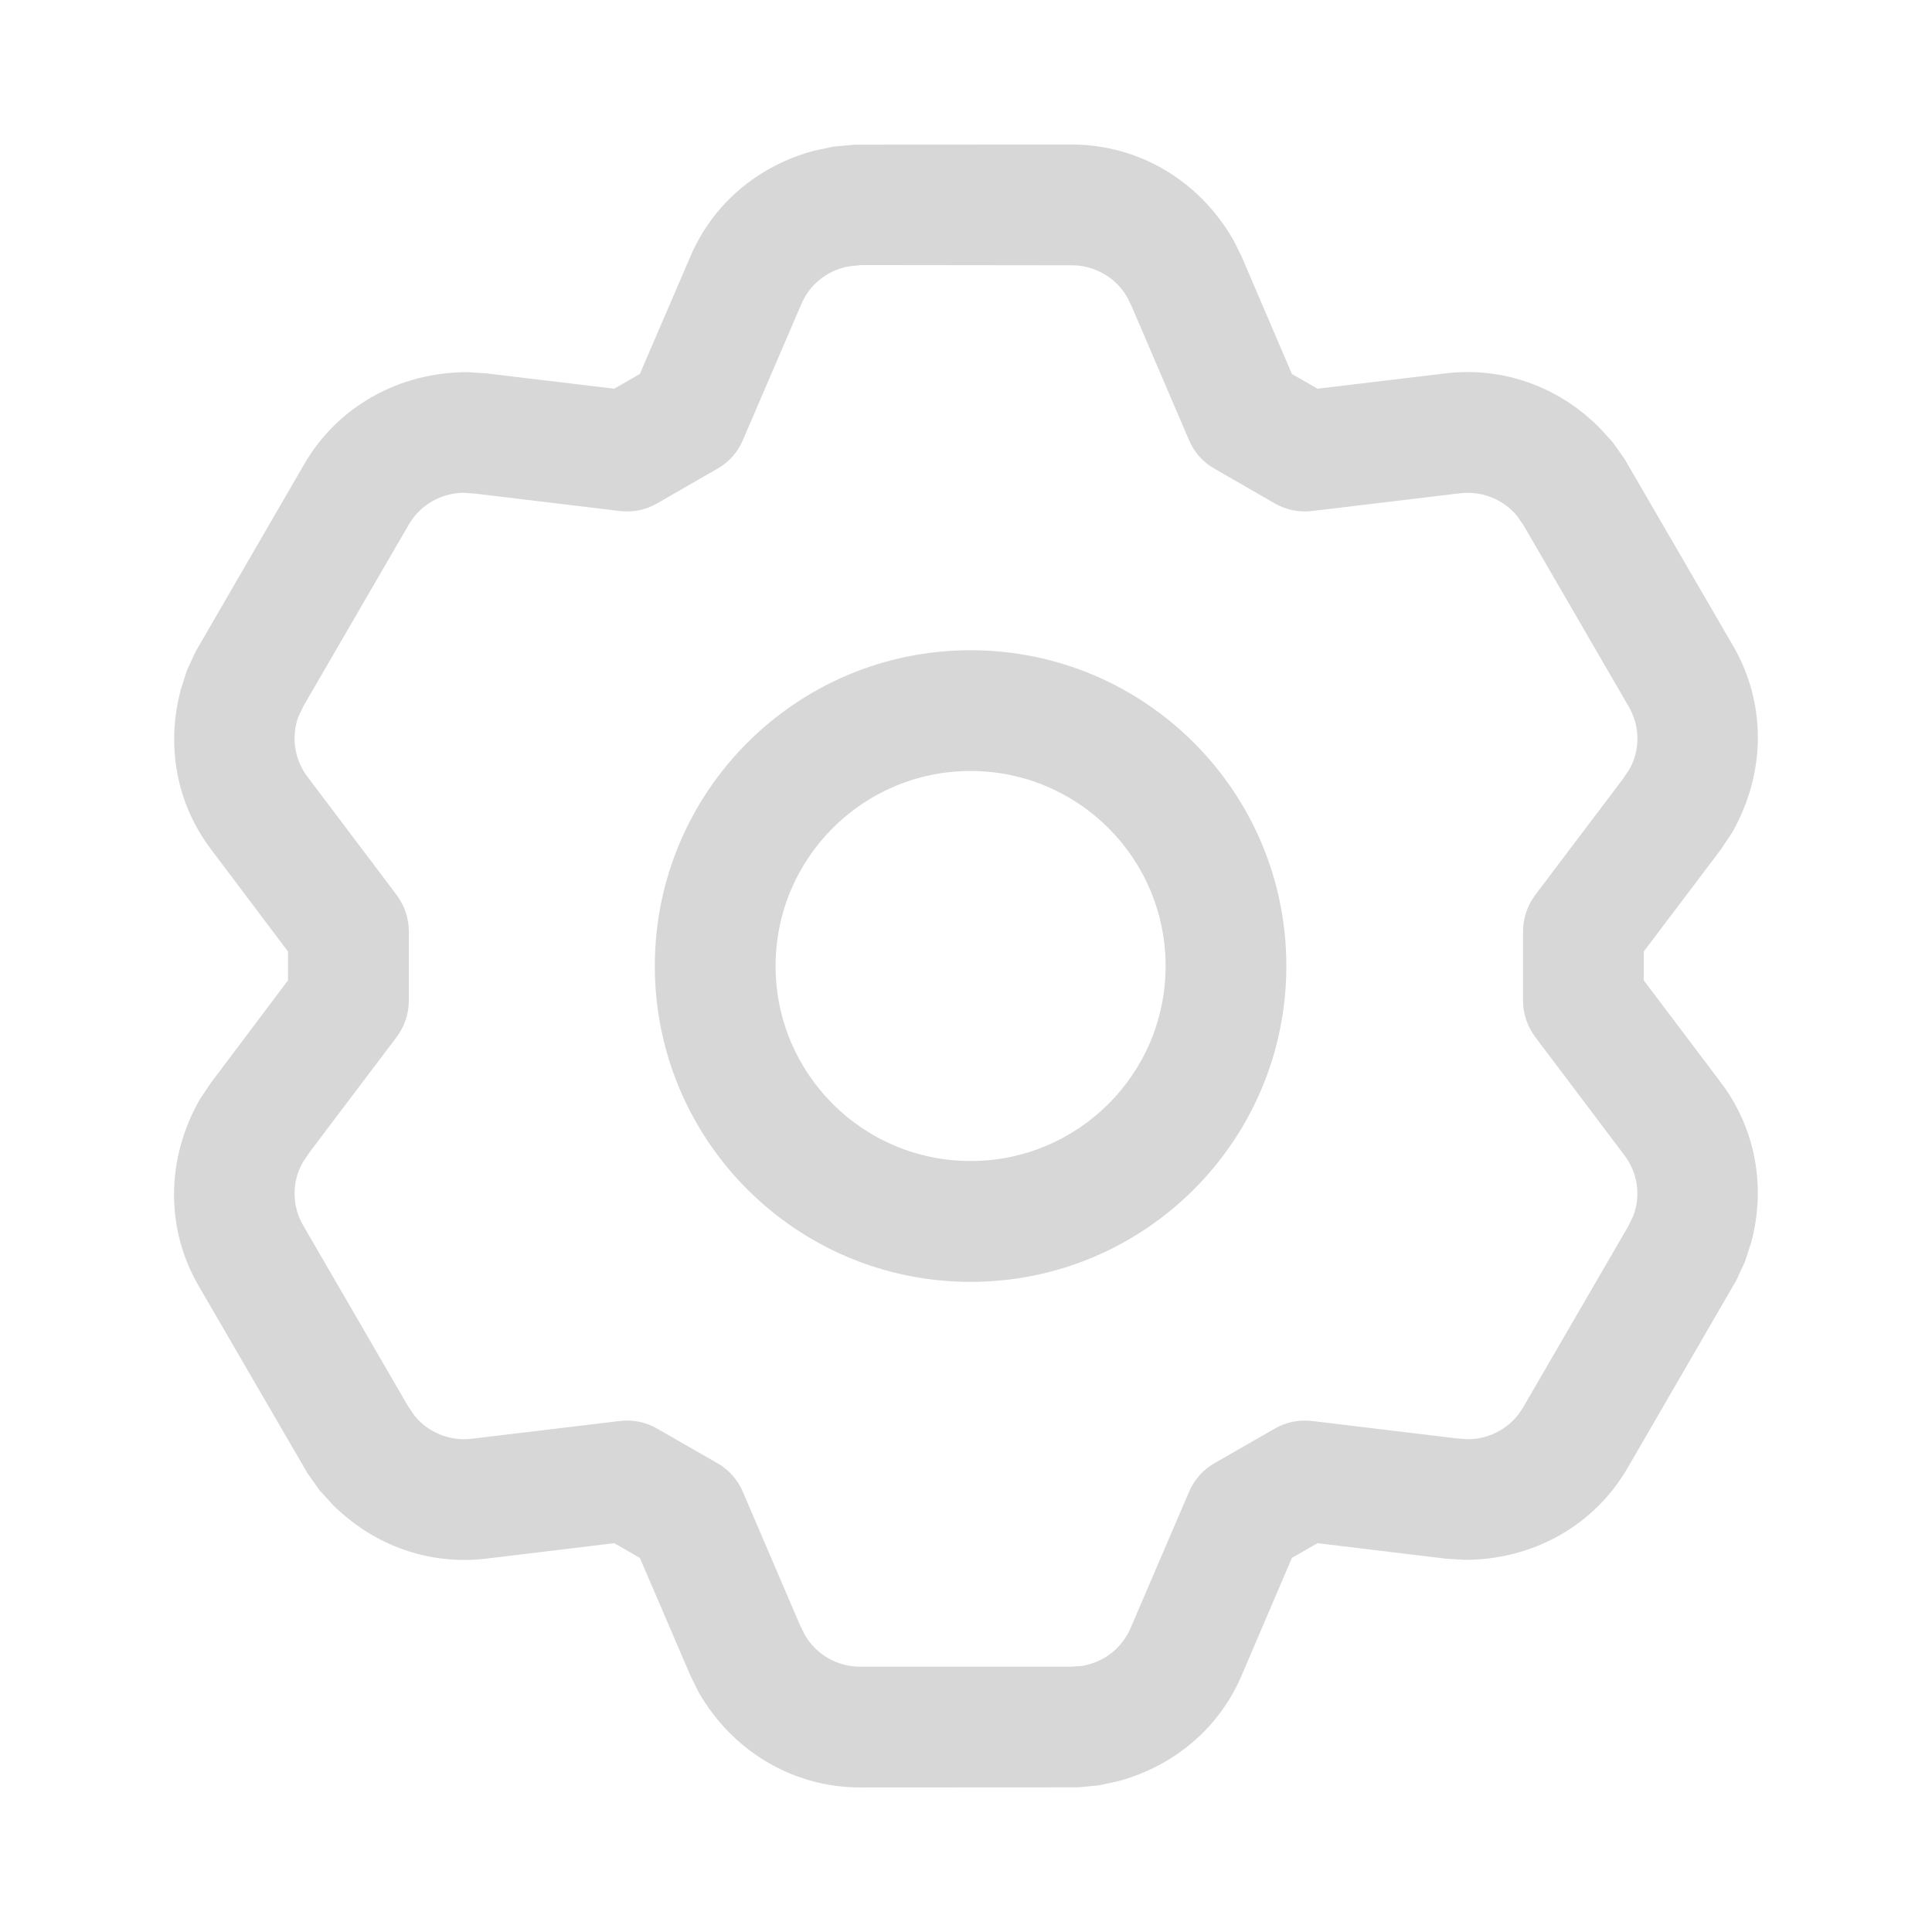
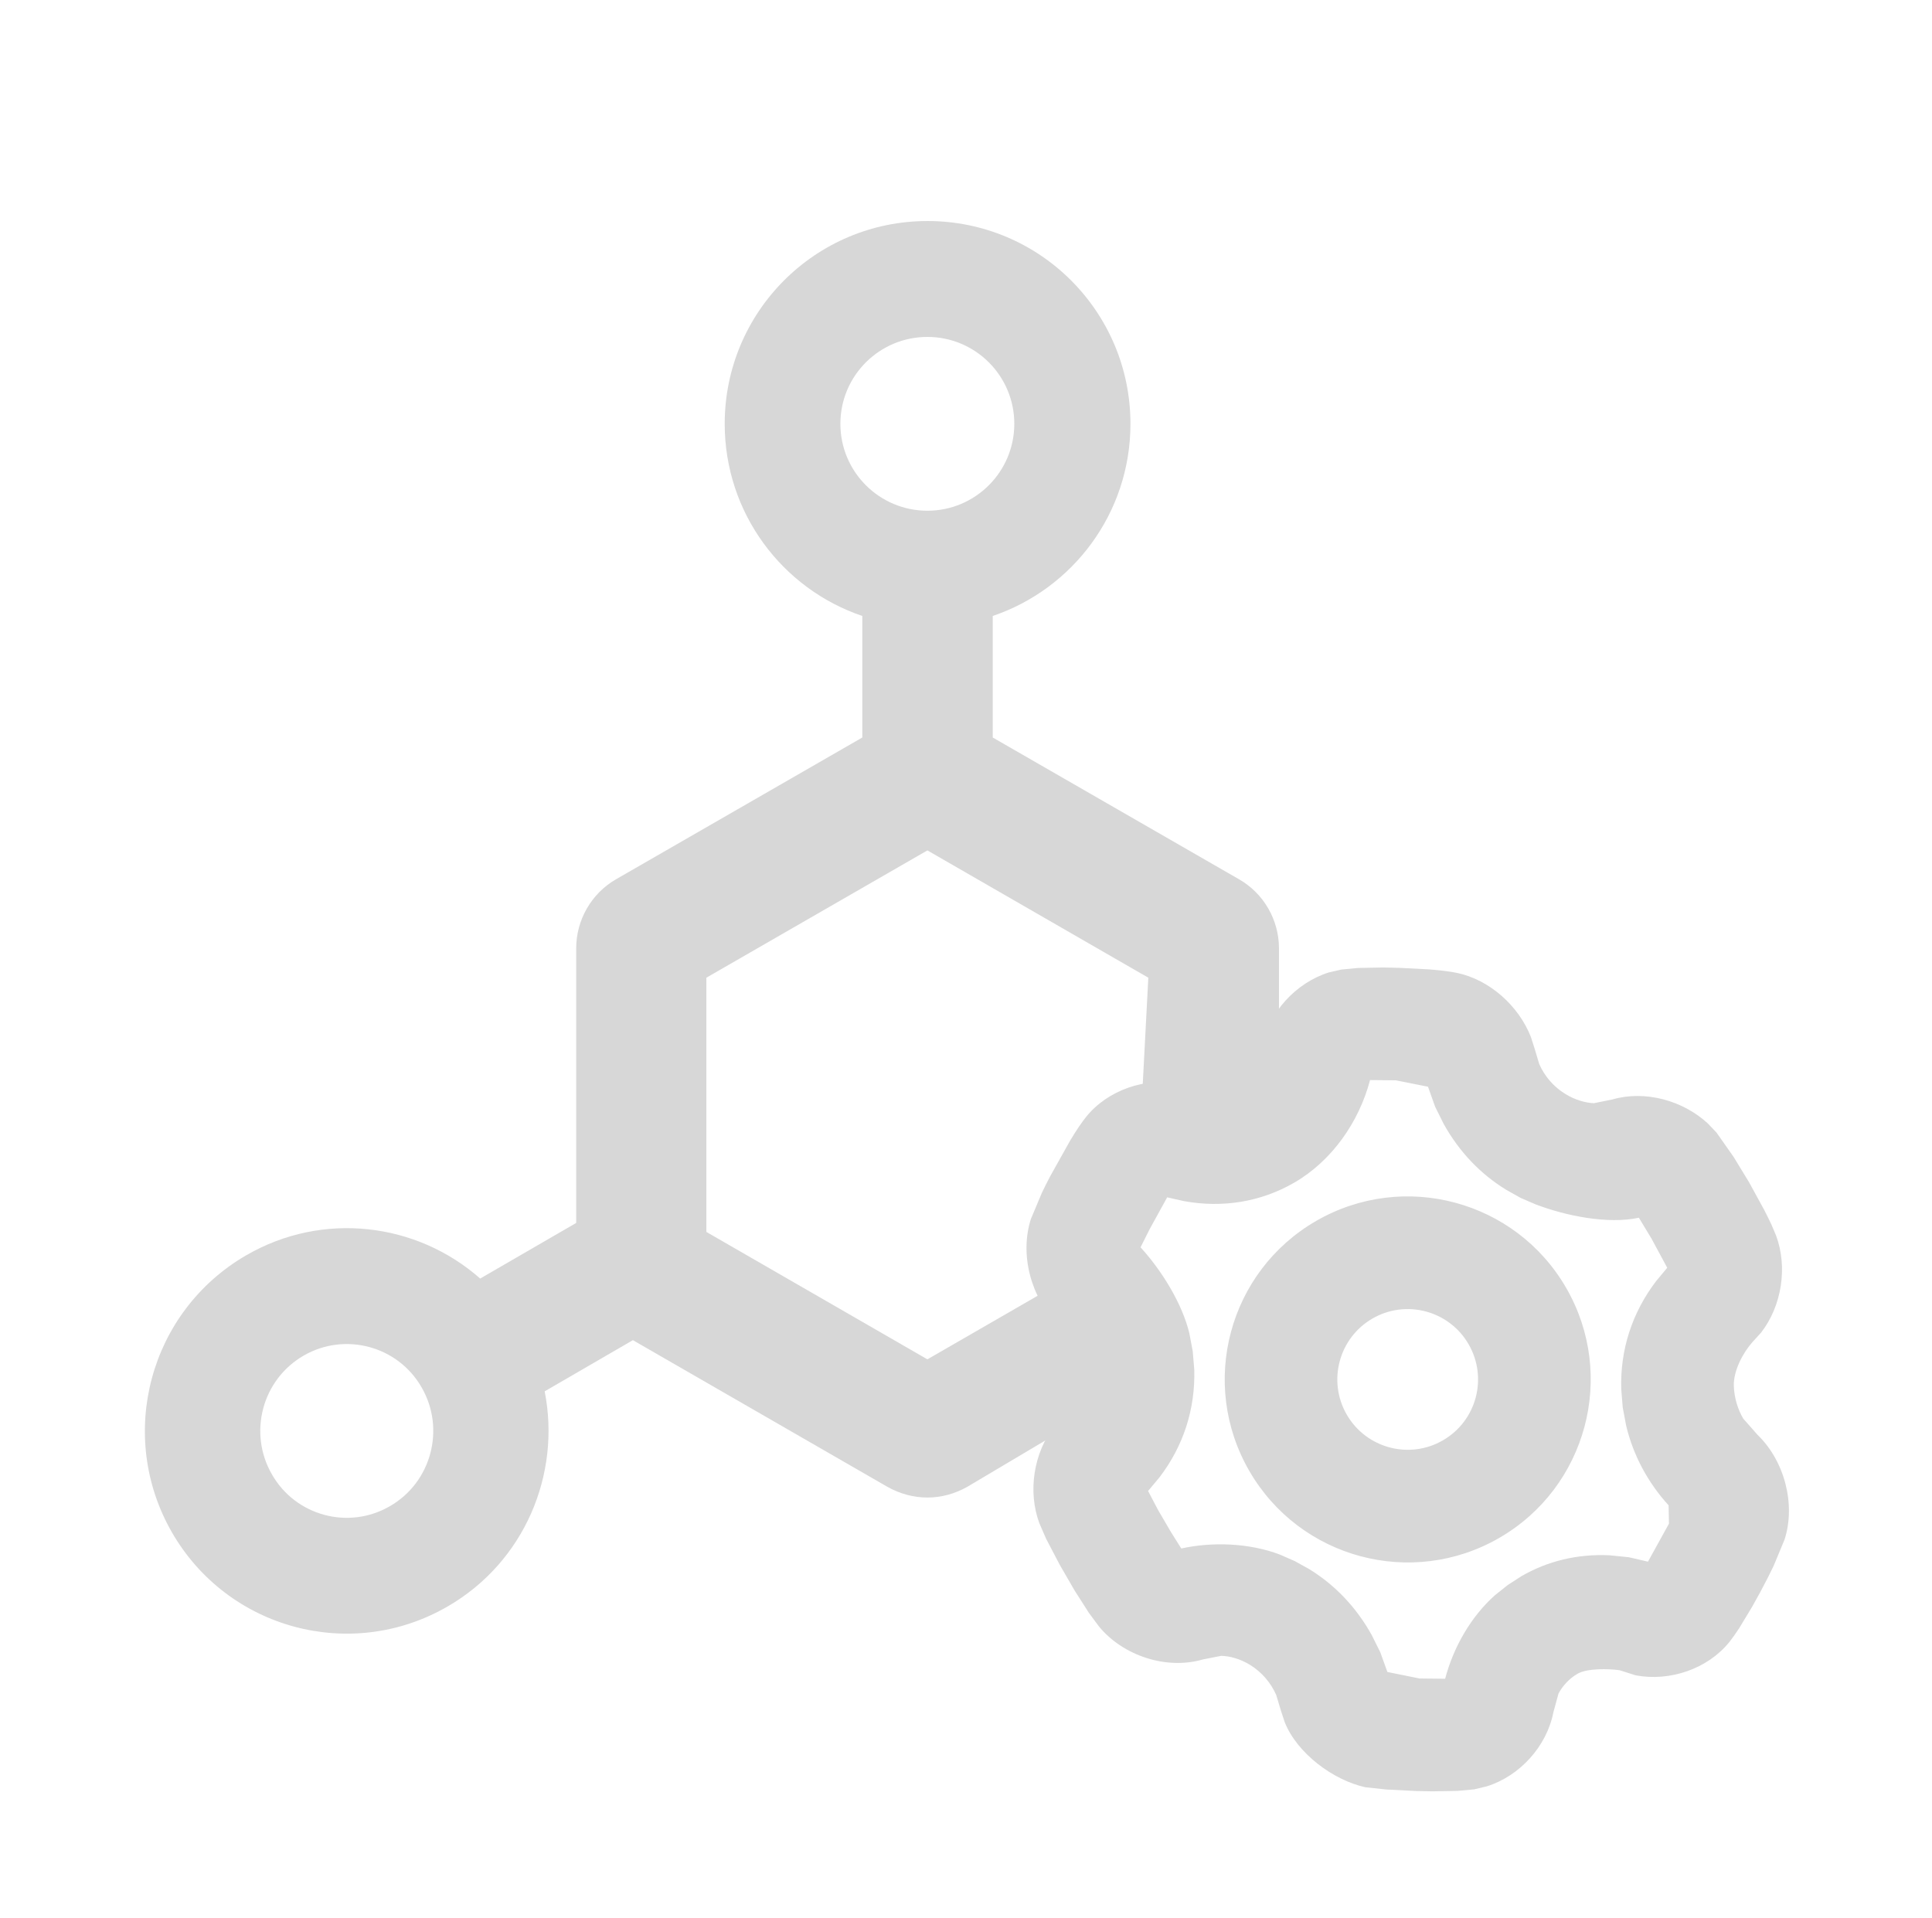
- <svg xmlns="http://www.w3.org/2000/svg" viewBox="0 0 16 16" width="16" height="16" fill="none">
-   <rect id="设置-setting" width="16" height="16" x="0" y="0" />
-   <path id="形状结合" d="M8.876 1.197C9.423 1.197 9.928 1.489 10.214 1.987L10.282 2.123L10.699 3.097L10.911 3.219L11.973 3.092C12.439 3.036 12.901 3.197 13.244 3.54L13.354 3.66L13.454 3.801L14.354 5.351C14.626 5.82 14.628 6.395 14.346 6.893L14.253 7.033L13.613 7.88L13.613 8.119L14.253 8.967C14.536 9.342 14.628 9.824 14.502 10.292L14.451 10.448L14.379 10.604L13.479 12.157C13.205 12.63 12.699 12.92 12.124 12.918L11.973 12.908L10.911 12.78L10.699 12.902L10.282 13.877C10.097 14.309 9.725 14.627 9.256 14.752L9.097 14.786L8.925 14.802L7.124 14.803C6.576 14.803 6.071 14.511 5.785 14.013L5.718 13.877L5.299 12.902L5.087 12.78L4.027 12.908C3.56 12.964 3.098 12.803 2.755 12.461L2.645 12.34L2.546 12.2L1.645 10.649C1.373 10.181 1.371 9.605 1.653 9.107L1.747 8.967L2.385 8.119L2.385 7.88L1.747 7.033C1.463 6.658 1.372 6.177 1.498 5.708L1.548 5.552L1.62 5.396L2.52 3.843C2.795 3.37 3.301 3.081 3.875 3.082L4.027 3.092L5.087 3.219L5.299 3.097L5.718 2.123C5.903 1.691 6.274 1.373 6.743 1.248L6.903 1.214L7.084 1.198L8.876 1.197ZM7.135 2.195L7.036 2.205C6.858 2.234 6.707 2.352 6.637 2.517L6.152 3.645C6.11 3.745 6.036 3.828 5.942 3.881L5.442 4.169C5.349 4.223 5.24 4.245 5.133 4.232L3.937 4.088L3.844 4.081C3.655 4.081 3.48 4.181 3.385 4.345L2.515 5.844L2.472 5.933C2.41 6.1 2.437 6.288 2.545 6.431L3.285 7.412C3.35 7.499 3.386 7.605 3.386 7.714L3.386 8.287C3.386 8.395 3.35 8.501 3.285 8.588L2.564 9.542L2.507 9.627C2.416 9.788 2.417 9.986 2.51 10.147L3.38 11.647L3.435 11.727C3.549 11.865 3.727 11.937 3.907 11.915L5.133 11.768C5.24 11.755 5.349 11.777 5.442 11.831L5.942 12.118C6.036 12.172 6.11 12.255 6.152 12.355L6.624 13.456L6.665 13.539C6.759 13.702 6.934 13.803 7.124 13.803L8.866 13.803L8.964 13.796C9.141 13.766 9.292 13.649 9.363 13.483L9.847 12.355C9.889 12.255 9.963 12.172 10.057 12.118L10.557 11.831C10.651 11.777 10.759 11.755 10.866 11.768L12.062 11.912L12.155 11.919C12.344 11.919 12.519 11.819 12.614 11.655L13.484 10.156L13.527 10.068C13.589 9.901 13.563 9.713 13.454 9.569L12.714 8.588C12.649 8.501 12.613 8.395 12.613 8.287L12.613 7.714C12.613 7.605 12.649 7.499 12.714 7.412L13.435 6.458L13.493 6.373C13.584 6.212 13.583 6.014 13.489 5.853L12.619 4.353L12.564 4.273C12.45 4.135 12.272 4.064 12.092 4.085L10.866 4.232C10.759 4.245 10.651 4.223 10.557 4.169L10.057 3.881C9.963 3.828 9.889 3.745 9.847 3.645L9.375 2.544L9.335 2.461C9.241 2.298 9.066 2.197 8.876 2.197L7.135 2.195ZM8.038 5.385C9.483 5.385 10.653 6.556 10.653 8C10.653 9.445 9.483 10.616 8.038 10.616C6.594 10.616 5.423 9.445 5.423 8C5.423 6.556 6.594 5.385 8.038 5.385ZM8.038 6.385C7.146 6.385 6.423 7.108 6.423 8C6.423 8.892 7.146 9.615 8.038 9.615C8.93 9.615 9.653 8.892 9.653 8C9.653 7.108 8.93 6.385 8.038 6.385Z" fill="rgb(215,215,215)" fill-rule="nonzero" />
+ <svg xmlns="http://www.w3.org/2000/svg" viewBox="0 0 16.118 16" width="16.118" height="16" fill="none" customFrame="#000000">
+   <rect id="组合 4234" width="16" height="16" x="0.118" y="0" />
+   <g id="工程配置">
+     <rect id="矩形" width="15.474" height="15.474" x="0" y="0" opacity="0" fill="rgb(215,215,215)" />
+     <path id="形状" d="M9.58 9.671L10.67 9.429L10.67 7.912C10.67 7.675 10.543 7.454 10.337 7.336L8.282 6.153L8.282 5.139C8.95 4.913 9.431 4.281 9.431 3.536C9.431 2.601 8.674 1.844 7.738 1.844C6.803 1.844 6.046 2.601 6.046 3.536C6.046 4.281 6.526 4.913 7.194 5.139L7.194 6.153L5.139 7.336C4.934 7.454 4.807 7.675 4.807 7.912L4.807 10.203L4.006 10.667C3.478 10.201 2.694 10.102 2.054 10.473C1.245 10.942 0.97 11.975 1.434 12.784C1.899 13.592 2.928 13.87 3.734 13.403C4.376 13.032 4.681 12.3 4.544 11.608L5.28 11.181L7.404 12.405C7.507 12.463 7.622 12.494 7.737 12.494C7.852 12.494 7.966 12.463 8.069 12.405L9.913 11.31L9.431 10.491L9.58 9.671ZM7.011 3.536C7.011 3.135 7.336 2.811 7.737 2.811C8.137 2.811 8.462 3.135 8.462 3.536C8.462 3.936 8.137 4.261 7.737 4.261C7.336 4.261 7.011 3.936 7.011 3.536ZM7.737 11.341L9.242 10.473L9.469 10.278L9.58 8.157L7.737 7.095L5.893 8.157L5.893 10.278L7.737 11.341ZM2.268 12.3C2.466 12.648 2.909 12.766 3.253 12.566C3.599 12.367 3.717 11.922 3.518 11.576C3.32 11.229 2.877 11.111 2.533 11.31C2.187 11.51 2.069 11.954 2.268 12.3Z" fill="rgb(215,215,215)" fill-rule="evenodd" />
+     <path id="形状结合" d="M4.414 0.018L4.518 0.05L4.643 0.107L4.828 0.209L4.943 0.279L5.153 0.415C5.24 0.475 5.302 0.523 5.341 0.558C5.546 0.743 5.647 1.05 5.606 1.326L5.584 1.428L5.553 1.558C5.541 1.671 5.563 1.784 5.617 1.883C5.662 1.967 5.725 2.031 5.785 2.069L5.934 2.119C6.207 2.186 6.438 2.418 6.523 2.689L6.548 2.792L6.57 3.038L6.576 3.287L6.57 3.551C6.568 3.601 6.564 3.647 6.561 3.687L6.549 3.784C6.502 4.063 6.296 4.318 6.035 4.424L5.935 4.456C5.827 4.491 5.678 4.581 5.617 4.694C5.569 4.783 5.547 4.883 5.548 4.971L5.584 5.149C5.67 5.448 5.571 5.81 5.342 6.017L5.154 6.161C5.096 6.201 5.026 6.247 4.943 6.298L4.828 6.367L4.643 6.469C4.591 6.495 4.549 6.514 4.516 6.527C4.246 6.631 3.92 6.566 3.7 6.377L3.605 6.273C3.53 6.214 3.378 6.123 3.287 6.123C3.205 6.123 3.126 6.149 3.066 6.187L2.951 6.301C2.761 6.519 2.443 6.621 2.161 6.558L2.057 6.527L1.931 6.469L1.747 6.367L1.631 6.297L1.421 6.161L1.28 6.058C1.076 5.872 0.928 5.526 0.969 5.251L0.99 5.15L1.021 5.019C1.033 4.906 1.011 4.793 0.958 4.694C0.912 4.609 0.848 4.544 0.786 4.507L0.64 4.457C0.332 4.382 0.078 4.098 0.026 3.785L0.01 3.645L0 3.422L0 3.176L0.01 2.932L0.026 2.791C0.073 2.513 0.278 2.258 0.539 2.152L0.64 2.119C0.747 2.085 0.897 1.995 0.958 1.883C1.006 1.794 1.028 1.693 1.026 1.604L0.991 1.427C0.905 1.128 1.003 0.767 1.234 0.557L1.421 0.415C1.46 0.388 1.504 0.359 1.553 0.328L1.847 0.153C1.939 0.102 2.009 0.069 2.058 0.05C2.329 -0.055 2.655 0.011 2.874 0.2L2.993 0.325C3.075 0.409 3.178 0.454 3.287 0.454C3.368 0.454 3.447 0.429 3.513 0.383L3.624 0.275C3.814 0.057 4.131 -0.044 4.414 0.018ZM4.264 0.968C4.009 1.225 3.651 1.393 3.287 1.393C2.967 1.393 2.665 1.279 2.414 1.066L2.309 0.969L2.051 1.125L1.908 1.219C1.964 1.47 1.975 1.799 1.902 2.044L1.851 2.189L1.785 2.329C1.63 2.614 1.392 2.833 1.083 2.961L0.946 3.011L0.939 3.188L0.94 3.4L0.946 3.565C1.201 3.646 1.46 3.809 1.632 4.019L1.713 4.129L1.784 4.247C1.905 4.471 1.965 4.719 1.961 4.984L1.951 5.145L1.92 5.317L2.125 5.498L2.309 5.607C2.501 5.413 2.756 5.265 3.018 5.211L3.151 5.191L3.287 5.184C3.542 5.184 3.786 5.256 4.011 5.4L4.143 5.495L4.263 5.607L4.573 5.42L4.647 5.286C4.592 5.036 4.6 4.776 4.673 4.532L4.724 4.387L4.79 4.248C4.944 3.962 5.184 3.743 5.492 3.614L5.628 3.564L5.636 3.289L5.632 3.084C5.379 3.003 5.11 2.764 4.941 2.556L4.86 2.447L4.79 2.329C4.669 2.106 4.609 1.858 4.613 1.593L4.623 1.431L4.655 1.258L4.45 1.078L4.264 0.968ZM3.287 1.761C4.13 1.761 4.814 2.445 4.814 3.288C4.814 4.131 4.13 4.815 3.287 4.815C2.444 4.815 1.761 4.131 1.761 3.288C1.761 2.445 2.444 1.761 3.287 1.761ZM3.287 2.701C2.963 2.701 2.7 2.964 2.7 3.288C2.7 3.612 2.963 3.875 3.287 3.875C3.612 3.875 3.874 3.612 3.874 3.288C3.874 2.964 3.611 2.701 3.287 2.701Z" fill="rgb(215,215,215)" fill-rule="evenodd" transform="matrix(0.866026,-0.5,0.5,0.866026,7.25317,10.3047)" />
+     <path id="形状结合" d="M4.518 0.05L4.643 0.107L4.828 0.209L4.943 0.279L5.153 0.415C5.24 0.475 5.302 0.523 5.341 0.558C5.546 0.743 5.647 1.05 5.606 1.326L5.584 1.428L5.553 1.558C5.541 1.671 5.563 1.784 5.617 1.883C5.662 1.967 5.725 2.031 5.785 2.069L5.934 2.119C6.207 2.186 6.438 2.418 6.523 2.689L6.548 2.792L6.57 3.038L6.576 3.287L6.57 3.551C6.568 3.601 6.564 3.647 6.561 3.687L6.549 3.784C6.502 4.063 6.296 4.318 6.035 4.424L5.935 4.456C5.827 4.491 5.678 4.581 5.617 4.694C5.569 4.783 5.547 4.883 5.548 4.971L5.584 5.149C5.67 5.448 5.571 5.81 5.342 6.017L5.154 6.161C5.096 6.201 5.026 6.247 4.943 6.298L4.828 6.367L4.643 6.469C4.591 6.495 4.549 6.514 4.516 6.527C4.246 6.631 3.92 6.566 3.7 6.377L3.605 6.273C3.53 6.214 3.378 6.123 3.287 6.123C3.205 6.123 3.126 6.149 3.066 6.187L2.951 6.301C2.761 6.519 2.443 6.621 2.161 6.558L2.057 6.527L1.931 6.469L1.747 6.367L1.631 6.297L1.421 6.161L1.28 6.058C1.076 5.872 0.928 5.526 0.969 5.251L0.99 5.15L1.021 5.019C1.033 4.906 1.011 4.793 0.958 4.694C0.912 4.609 0.848 4.544 0.786 4.507L0.64 4.457C0.332 4.382 0.078 4.098 0.026 3.785L0.01 3.645L0 3.422L0 3.176L0.01 2.932L0.026 2.791C0.073 2.513 0.278 2.258 0.539 2.152L0.64 2.119C0.747 2.085 0.897 1.995 0.958 1.883C1.006 1.794 1.028 1.693 1.026 1.604L0.991 1.427C0.905 1.128 1.003 0.767 1.234 0.557L1.421 0.415C1.46 0.388 1.504 0.359 1.553 0.328L1.847 0.153C1.939 0.102 2.009 0.069 2.058 0.05C2.329 -0.055 2.655 0.011 2.874 0.2L2.993 0.325C3.075 0.409 3.178 0.454 3.287 0.454C3.368 0.454 3.447 0.429 3.513 0.383L3.624 0.275C3.814 0.057 4.131 -0.044 4.414 0.018L4.518 0.05ZM3.287 1.393C2.967 1.393 2.665 1.279 2.414 1.066L2.309 0.969L2.051 1.125L1.908 1.219C1.964 1.47 1.975 1.799 1.902 2.044L1.851 2.189L1.785 2.329C1.63 2.614 1.392 2.833 1.083 2.961L0.946 3.011L0.939 3.188L0.94 3.4L0.946 3.565C1.201 3.646 1.46 3.809 1.632 4.019L1.713 4.129L1.784 4.247C1.905 4.471 1.965 4.719 1.961 4.984L1.951 5.145L1.92 5.317L2.125 5.498L2.309 5.607C2.501 5.413 2.756 5.265 3.018 5.211L3.151 5.191L3.287 5.184C3.542 5.184 3.786 5.256 4.011 5.4L4.143 5.495L4.263 5.607L4.573 5.42L4.647 5.286C4.592 5.036 4.6 4.776 4.673 4.532L4.724 4.387L4.79 4.248C4.944 3.962 5.184 3.743 5.492 3.614L5.628 3.564L5.636 3.289L5.632 3.084C5.379 3.003 5.11 2.764 4.941 2.556L4.86 2.447L4.79 2.329C4.669 2.106 4.609 1.858 4.613 1.593L4.623 1.431L4.655 1.258L4.45 1.078L4.264 0.968C4.009 1.225 3.651 1.393 3.287 1.393ZM4.814 3.288C4.814 4.131 4.13 4.815 3.287 4.815C2.444 4.815 1.761 4.131 1.761 3.288C1.761 2.445 2.444 1.761 3.287 1.761C4.13 1.761 4.814 2.445 4.814 3.288ZM2.7 3.288C2.7 3.612 2.963 3.875 3.287 3.875C3.612 3.875 3.874 3.612 3.874 3.288C3.874 2.964 3.611 2.701 3.287 2.701C2.963 2.701 2.7 2.964 2.7 3.288Z" fill-rule="evenodd" stroke="rgb(0,0,0)" stroke-opacity="0" stroke-width="0.484" transform="matrix(0.866026,-0.5,0.5,0.866026,7.25317,10.3047)" />
+   </g>
</svg>
